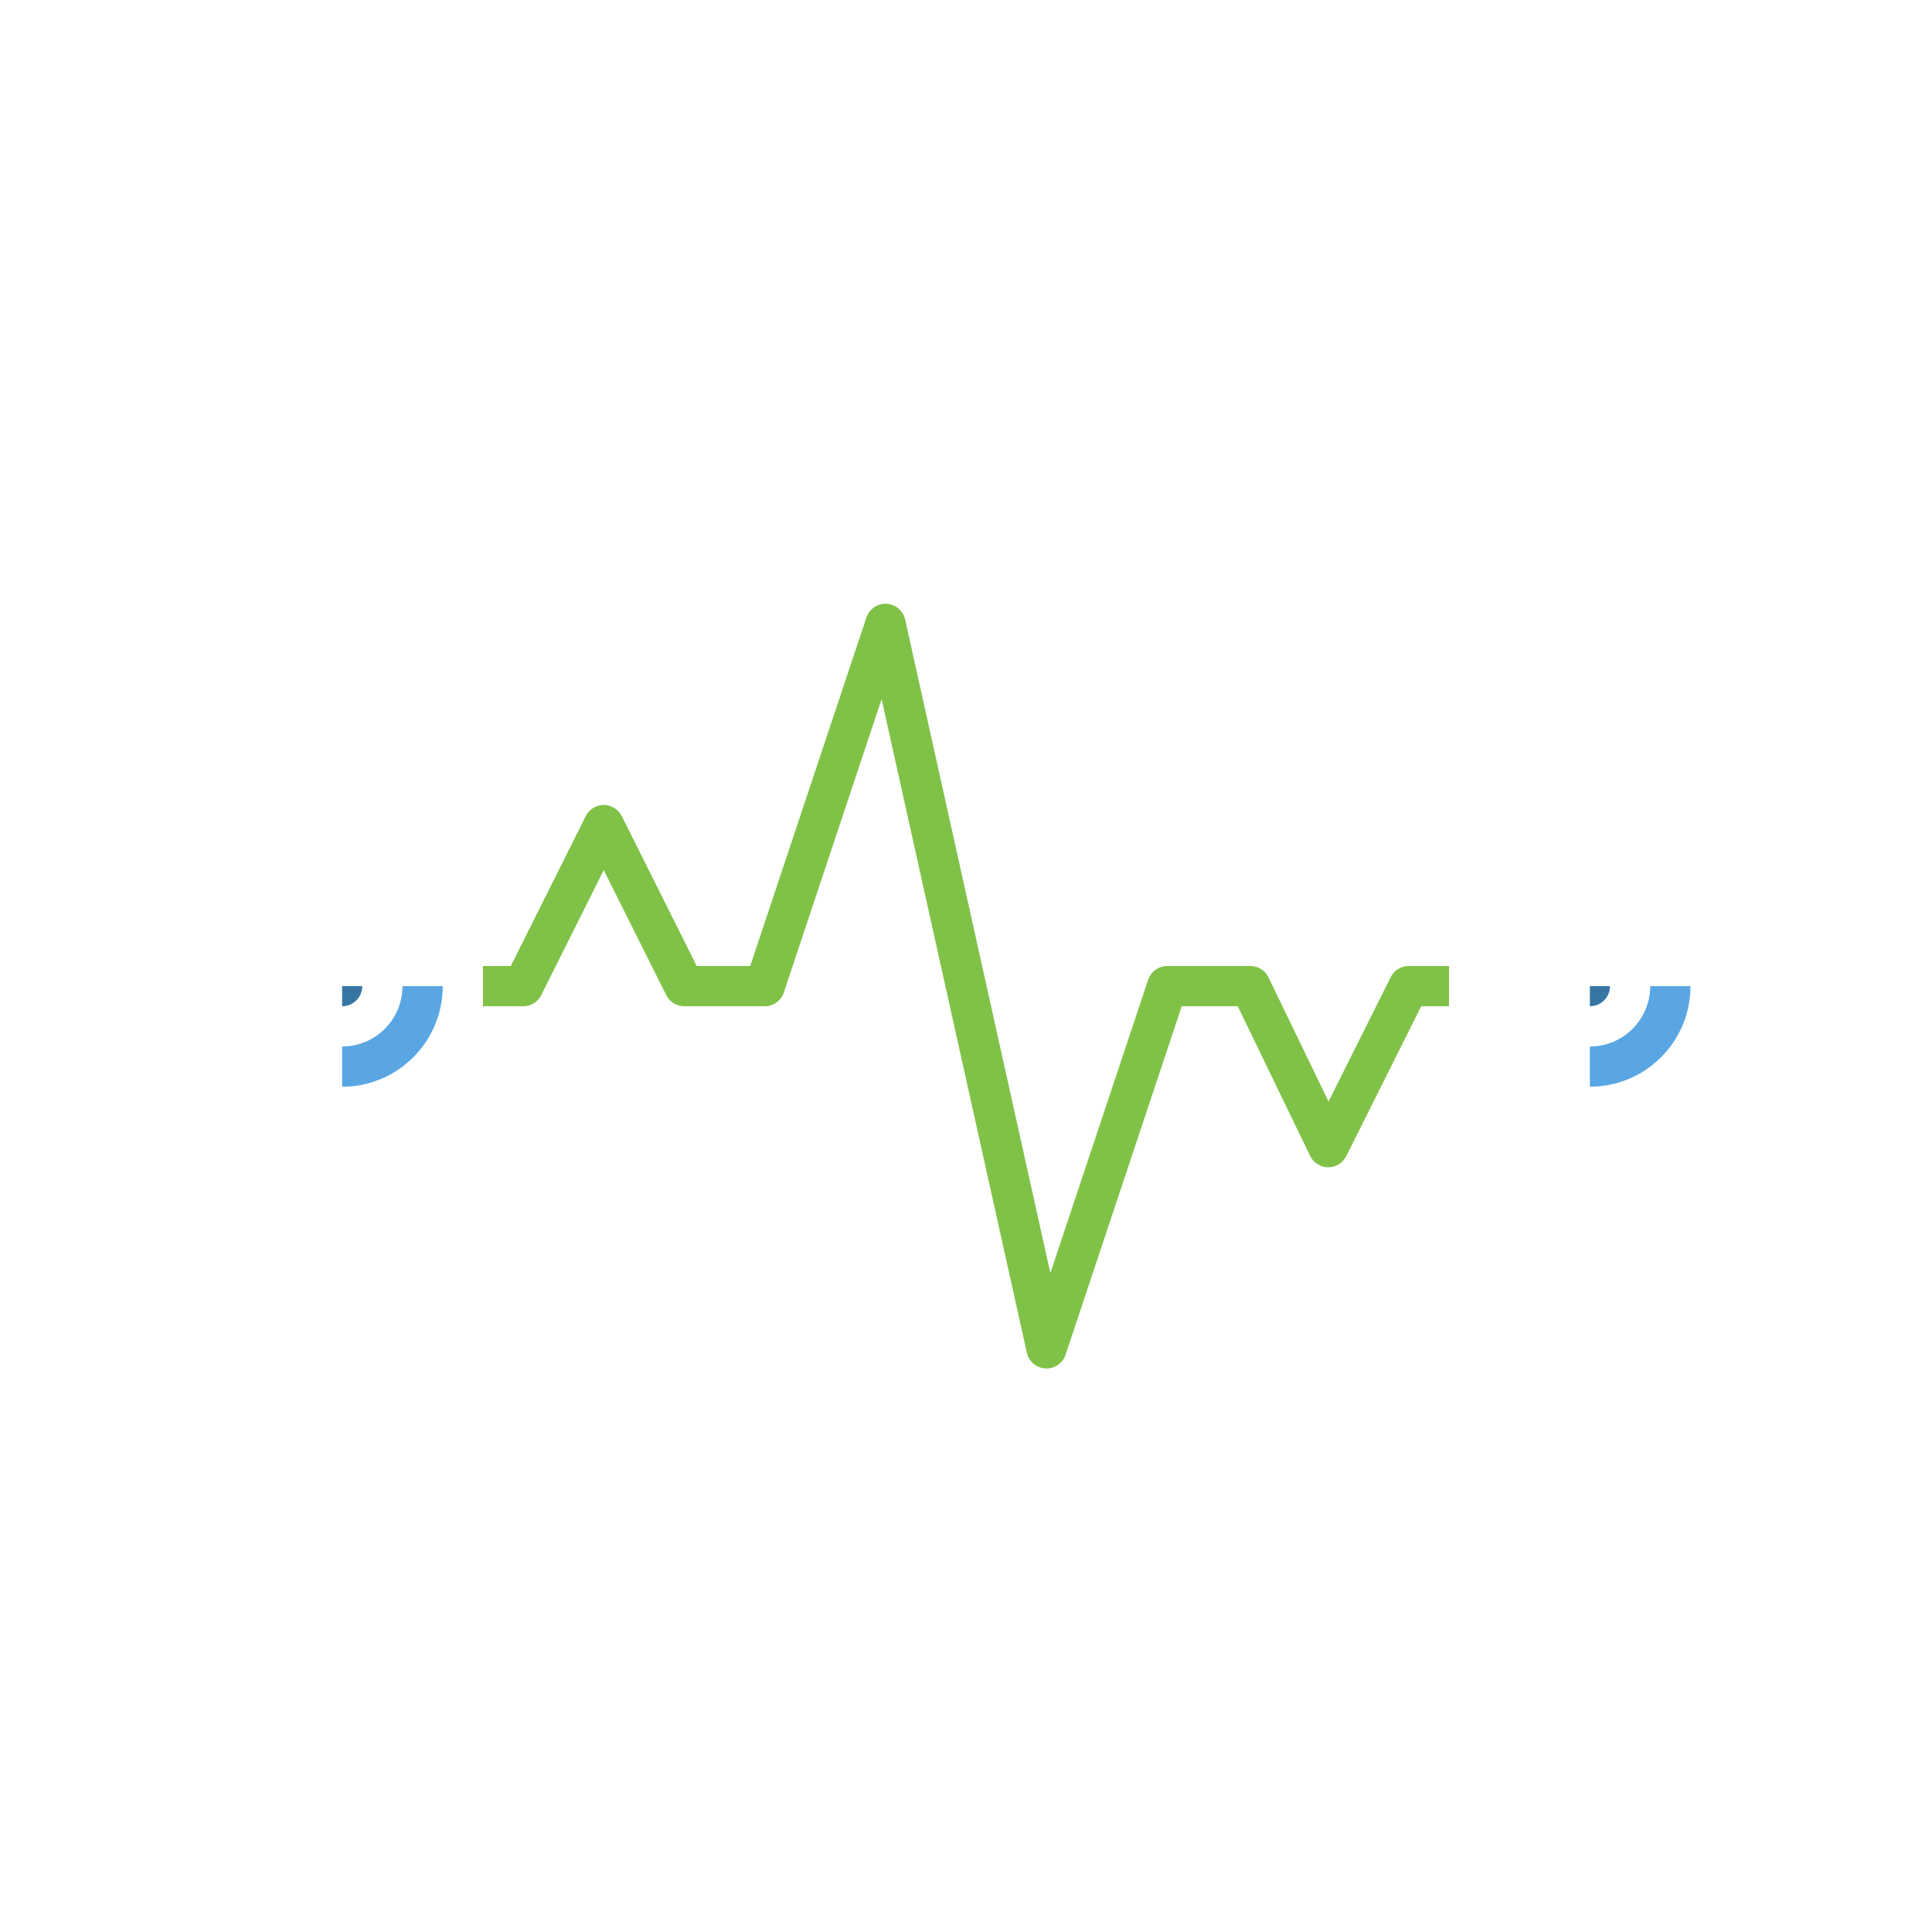
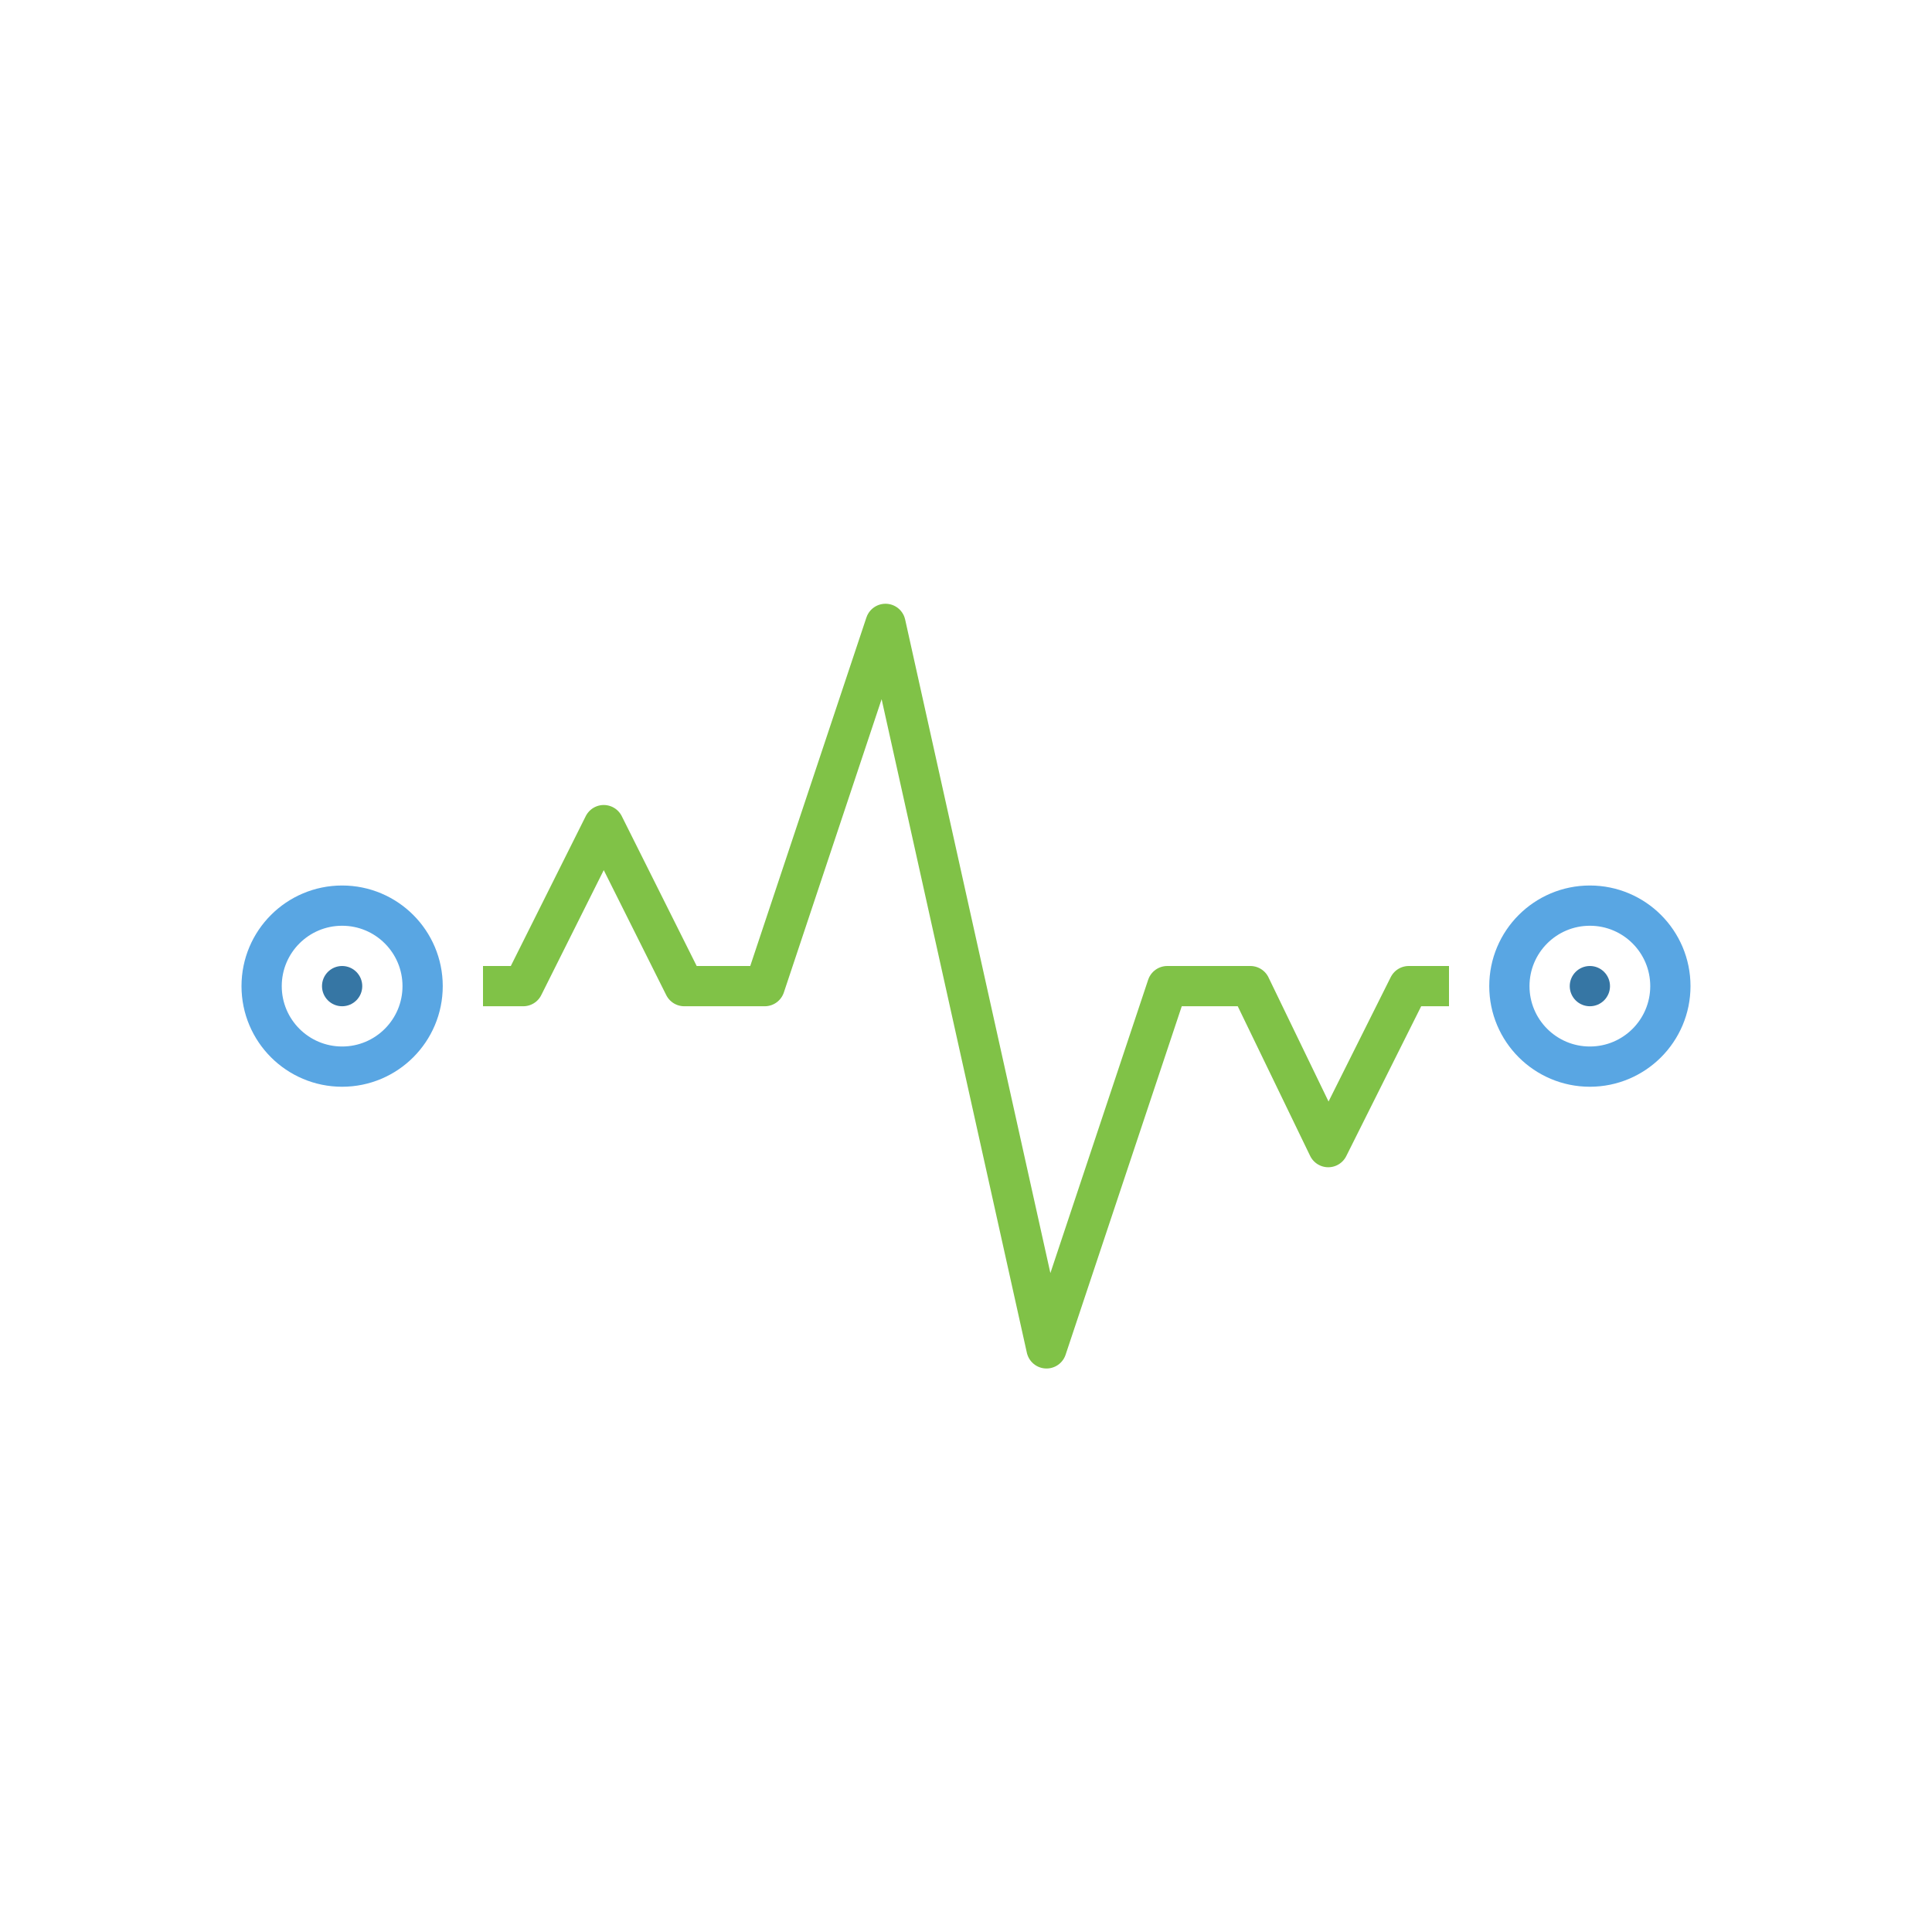
- <svg xmlns="http://www.w3.org/2000/svg" xmlns:xlink="http://www.w3.org/1999/xlink" width="48" height="48" version="1.1" viewBox="0 0 48 48">
-   <defs>
-     <symbol id="b">
-       <circle r="2" style="fill:none;stroke:#59a6e3" />
-       <circle r=".5" style="fill:#3676a4" />
-     </symbol>
-   </defs>
+ <svg xmlns="http://www.w3.org/2000/svg" width="48" height="48" version="1.1" viewBox="0 0 48 48">
  <path d="m12 24.5h1l2-4 2 4h2l3-9 4 18 3-9h2.065l1.935 4 2-4h1" style="fill:none;stroke-linejoin:round;stroke:#80c247" />
-   <use transform="translate(8.5,24.5)" xlink:href="#b" />
-   <use transform="translate(39.5,24.5)" xlink:href="#b" />
+   <circle cx="8.5" cy="24.5" r="2" style="fill:none;stroke:#59a6e3" />
+   <circle cx="8.5" cy="24.5" r=".5" style="fill:#3676a4" />
+   <circle cx="39.5" cy="24.5" r="2" style="fill:none;stroke:#59a6e3" />
+   <circle cx="39.5" cy="24.5" r=".5" style="fill:#3676a4" />
</svg>
